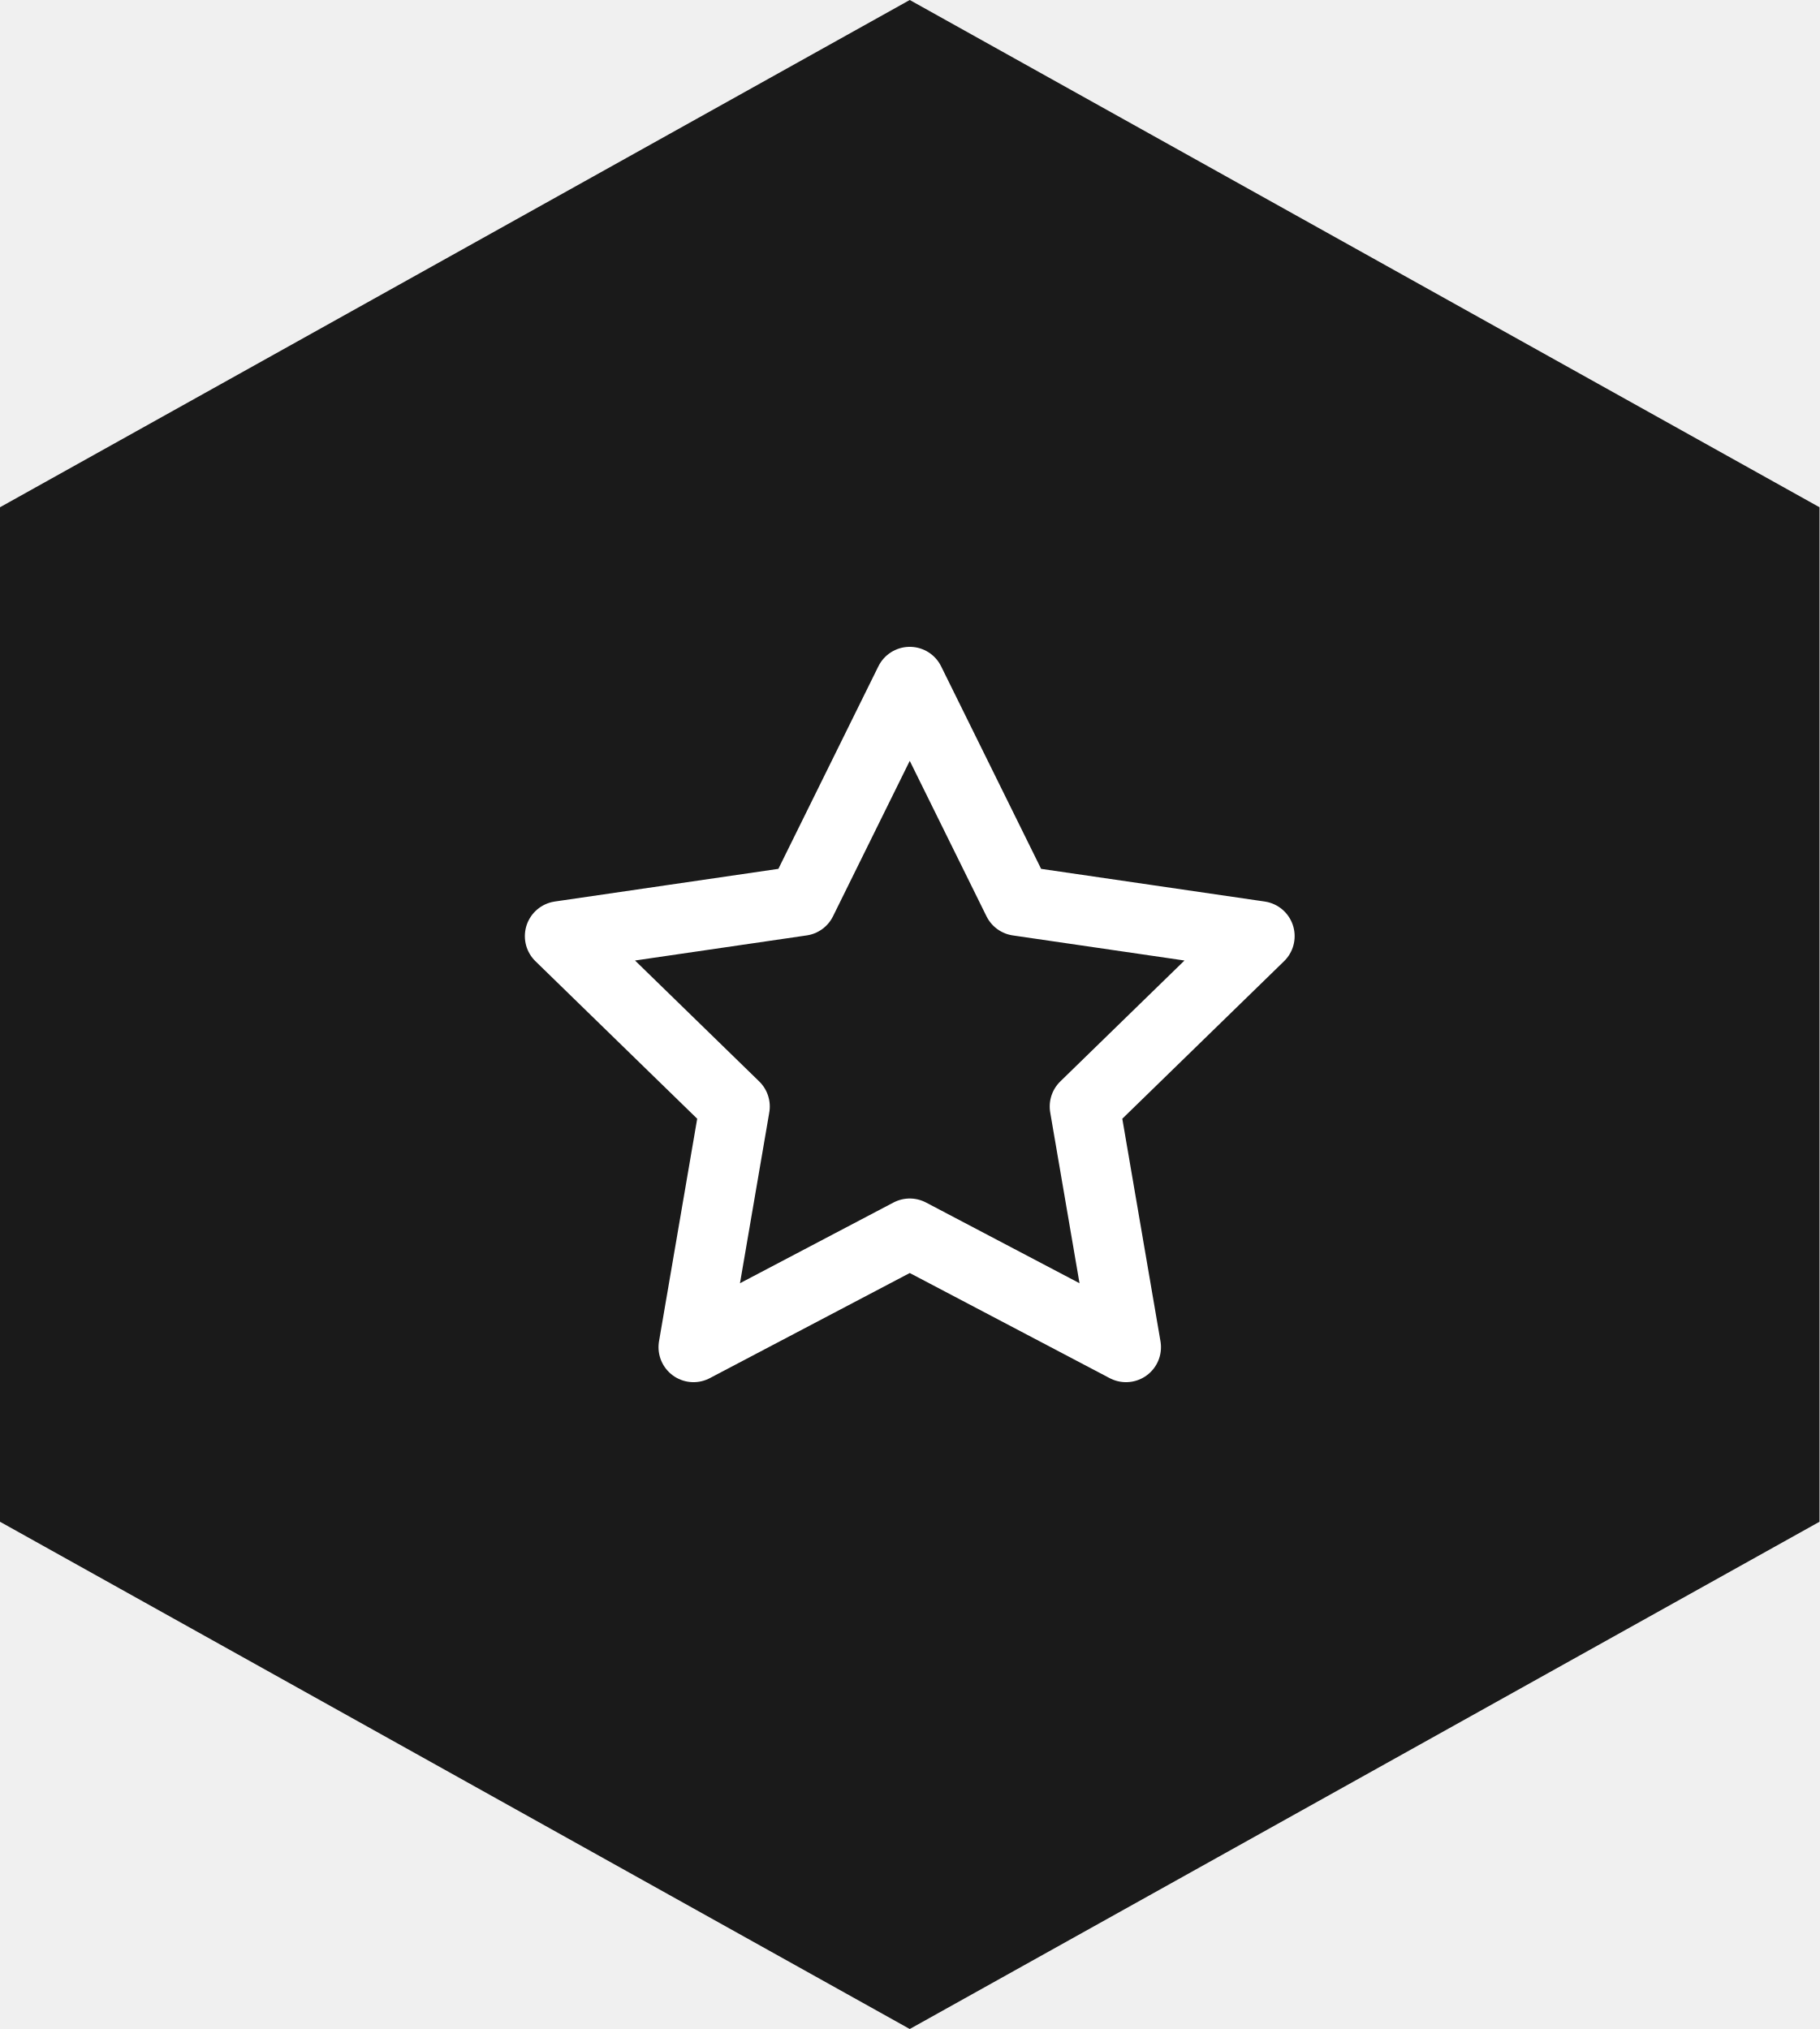
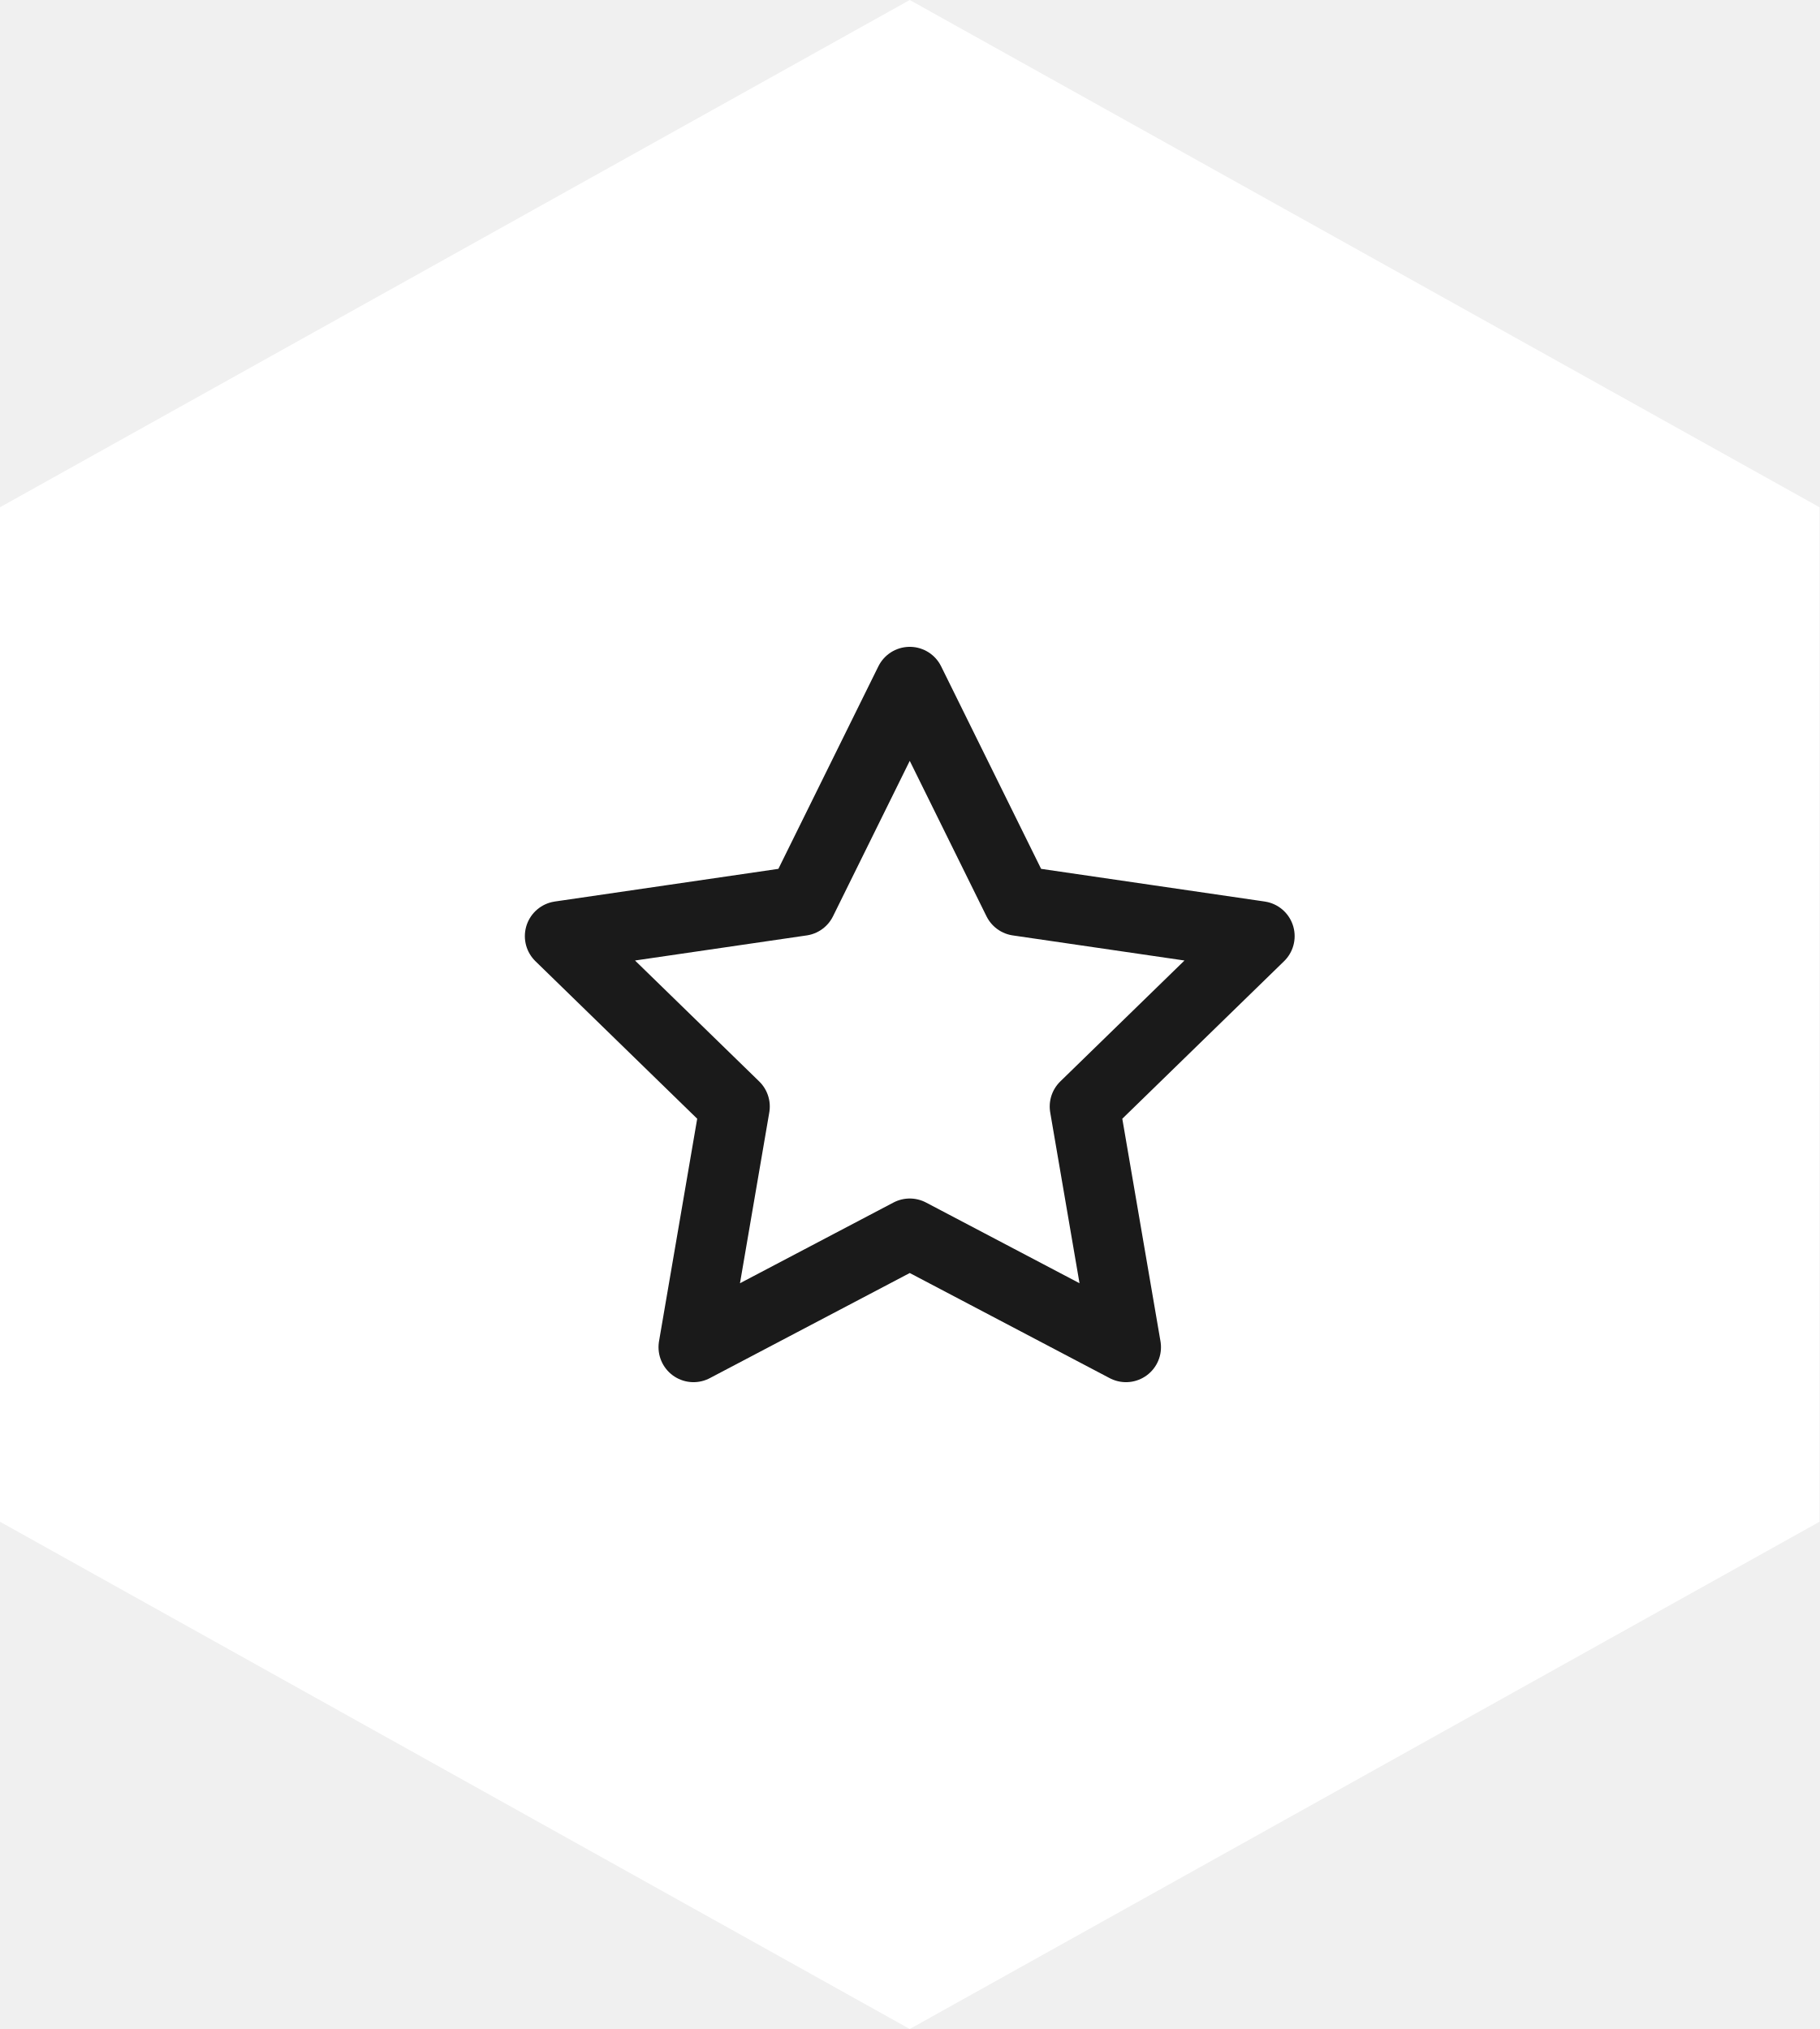
<svg xmlns="http://www.w3.org/2000/svg" width="52" height="58" viewBox="0 0 52 58" fill="none">
-   <path d="M26 0L52 14.5V43.5L26 58L0 43.5V14.5L26 0Z" fill="#1A1A1A" />
-   <path d="M26 19.49L29.09 25.75L36 26.76L31 31.63L32.18 38.51L26 35.26L19.82 38.51L21 31.63L16 26.76L22.91 25.75L26 19.49Z" stroke="white" stroke-width="2" stroke-linecap="round" stroke-linejoin="round" />
+   <path d="M26 0L52 14.5V43.5L26 58L0 43.5V14.5L26 0Z" fill="white" />
+   <path d="M26 19.49L29.09 25.75L36 26.76L31 31.63L32.18 38.51L26 35.26L19.82 38.51L21 31.63L16 26.76L22.91 25.75L26 19.49Z" stroke="#1A1A1A" stroke-width="2" stroke-linecap="round" stroke-linejoin="round" />
</svg>
